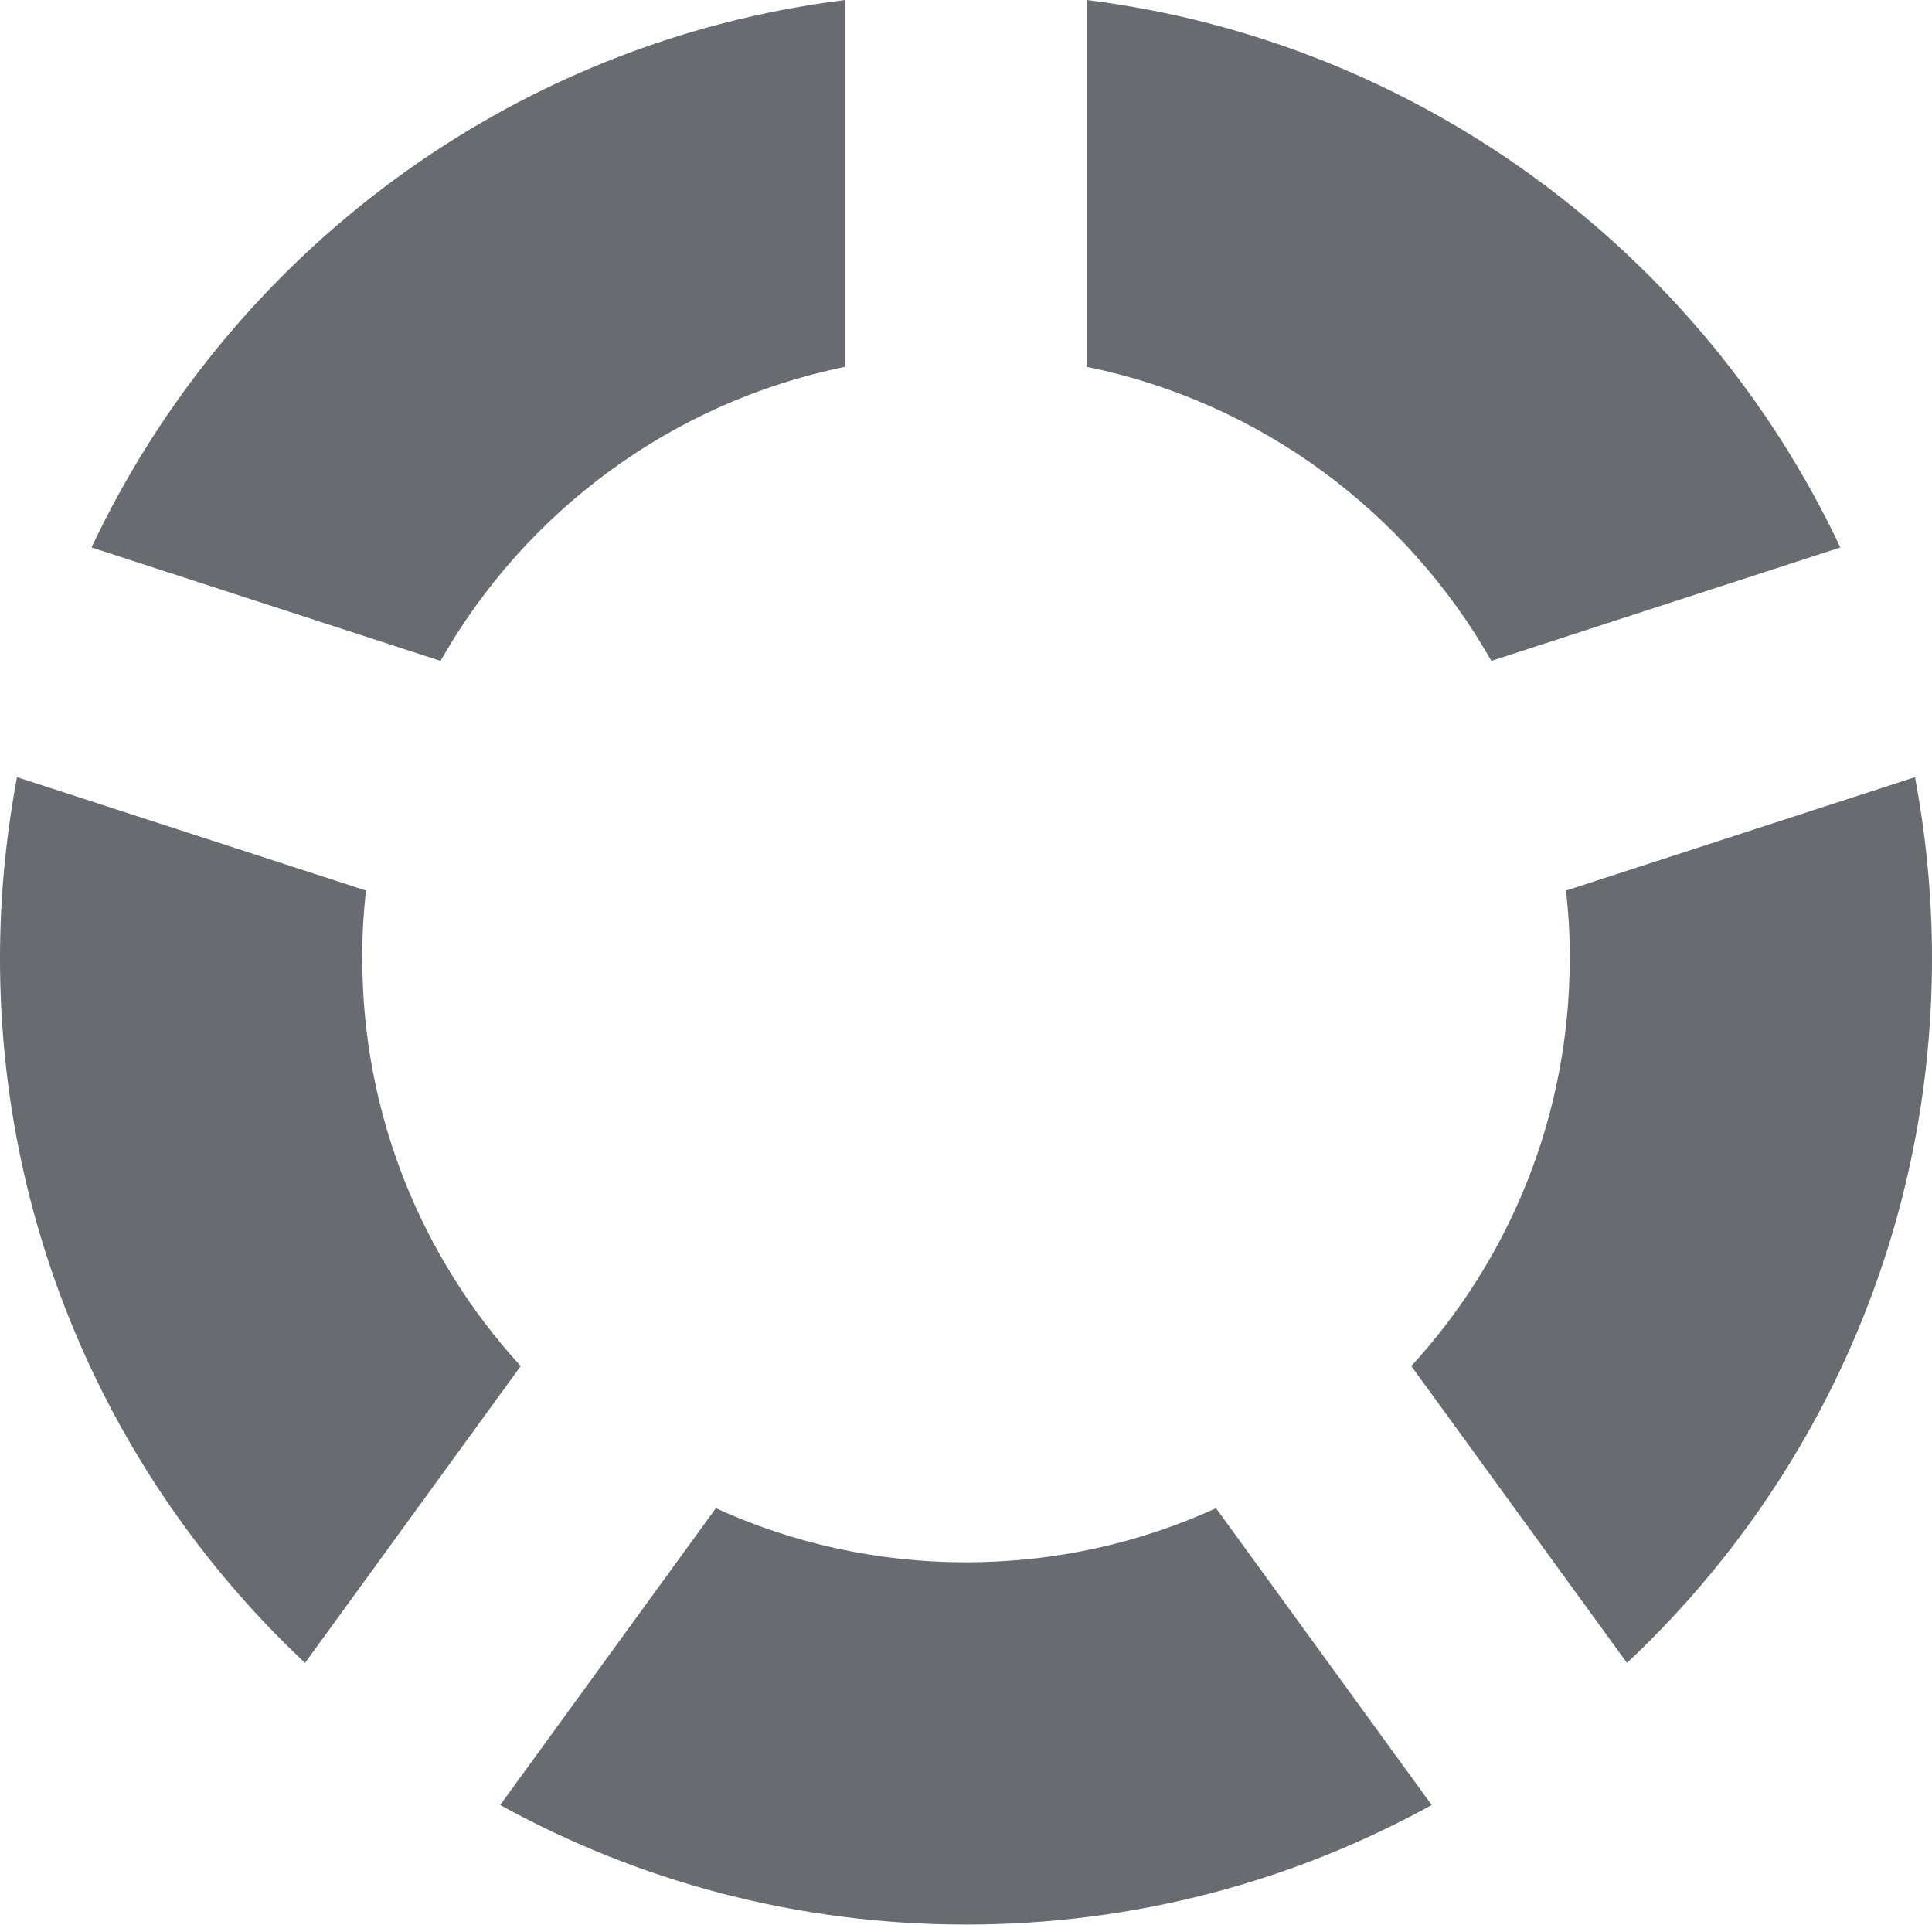
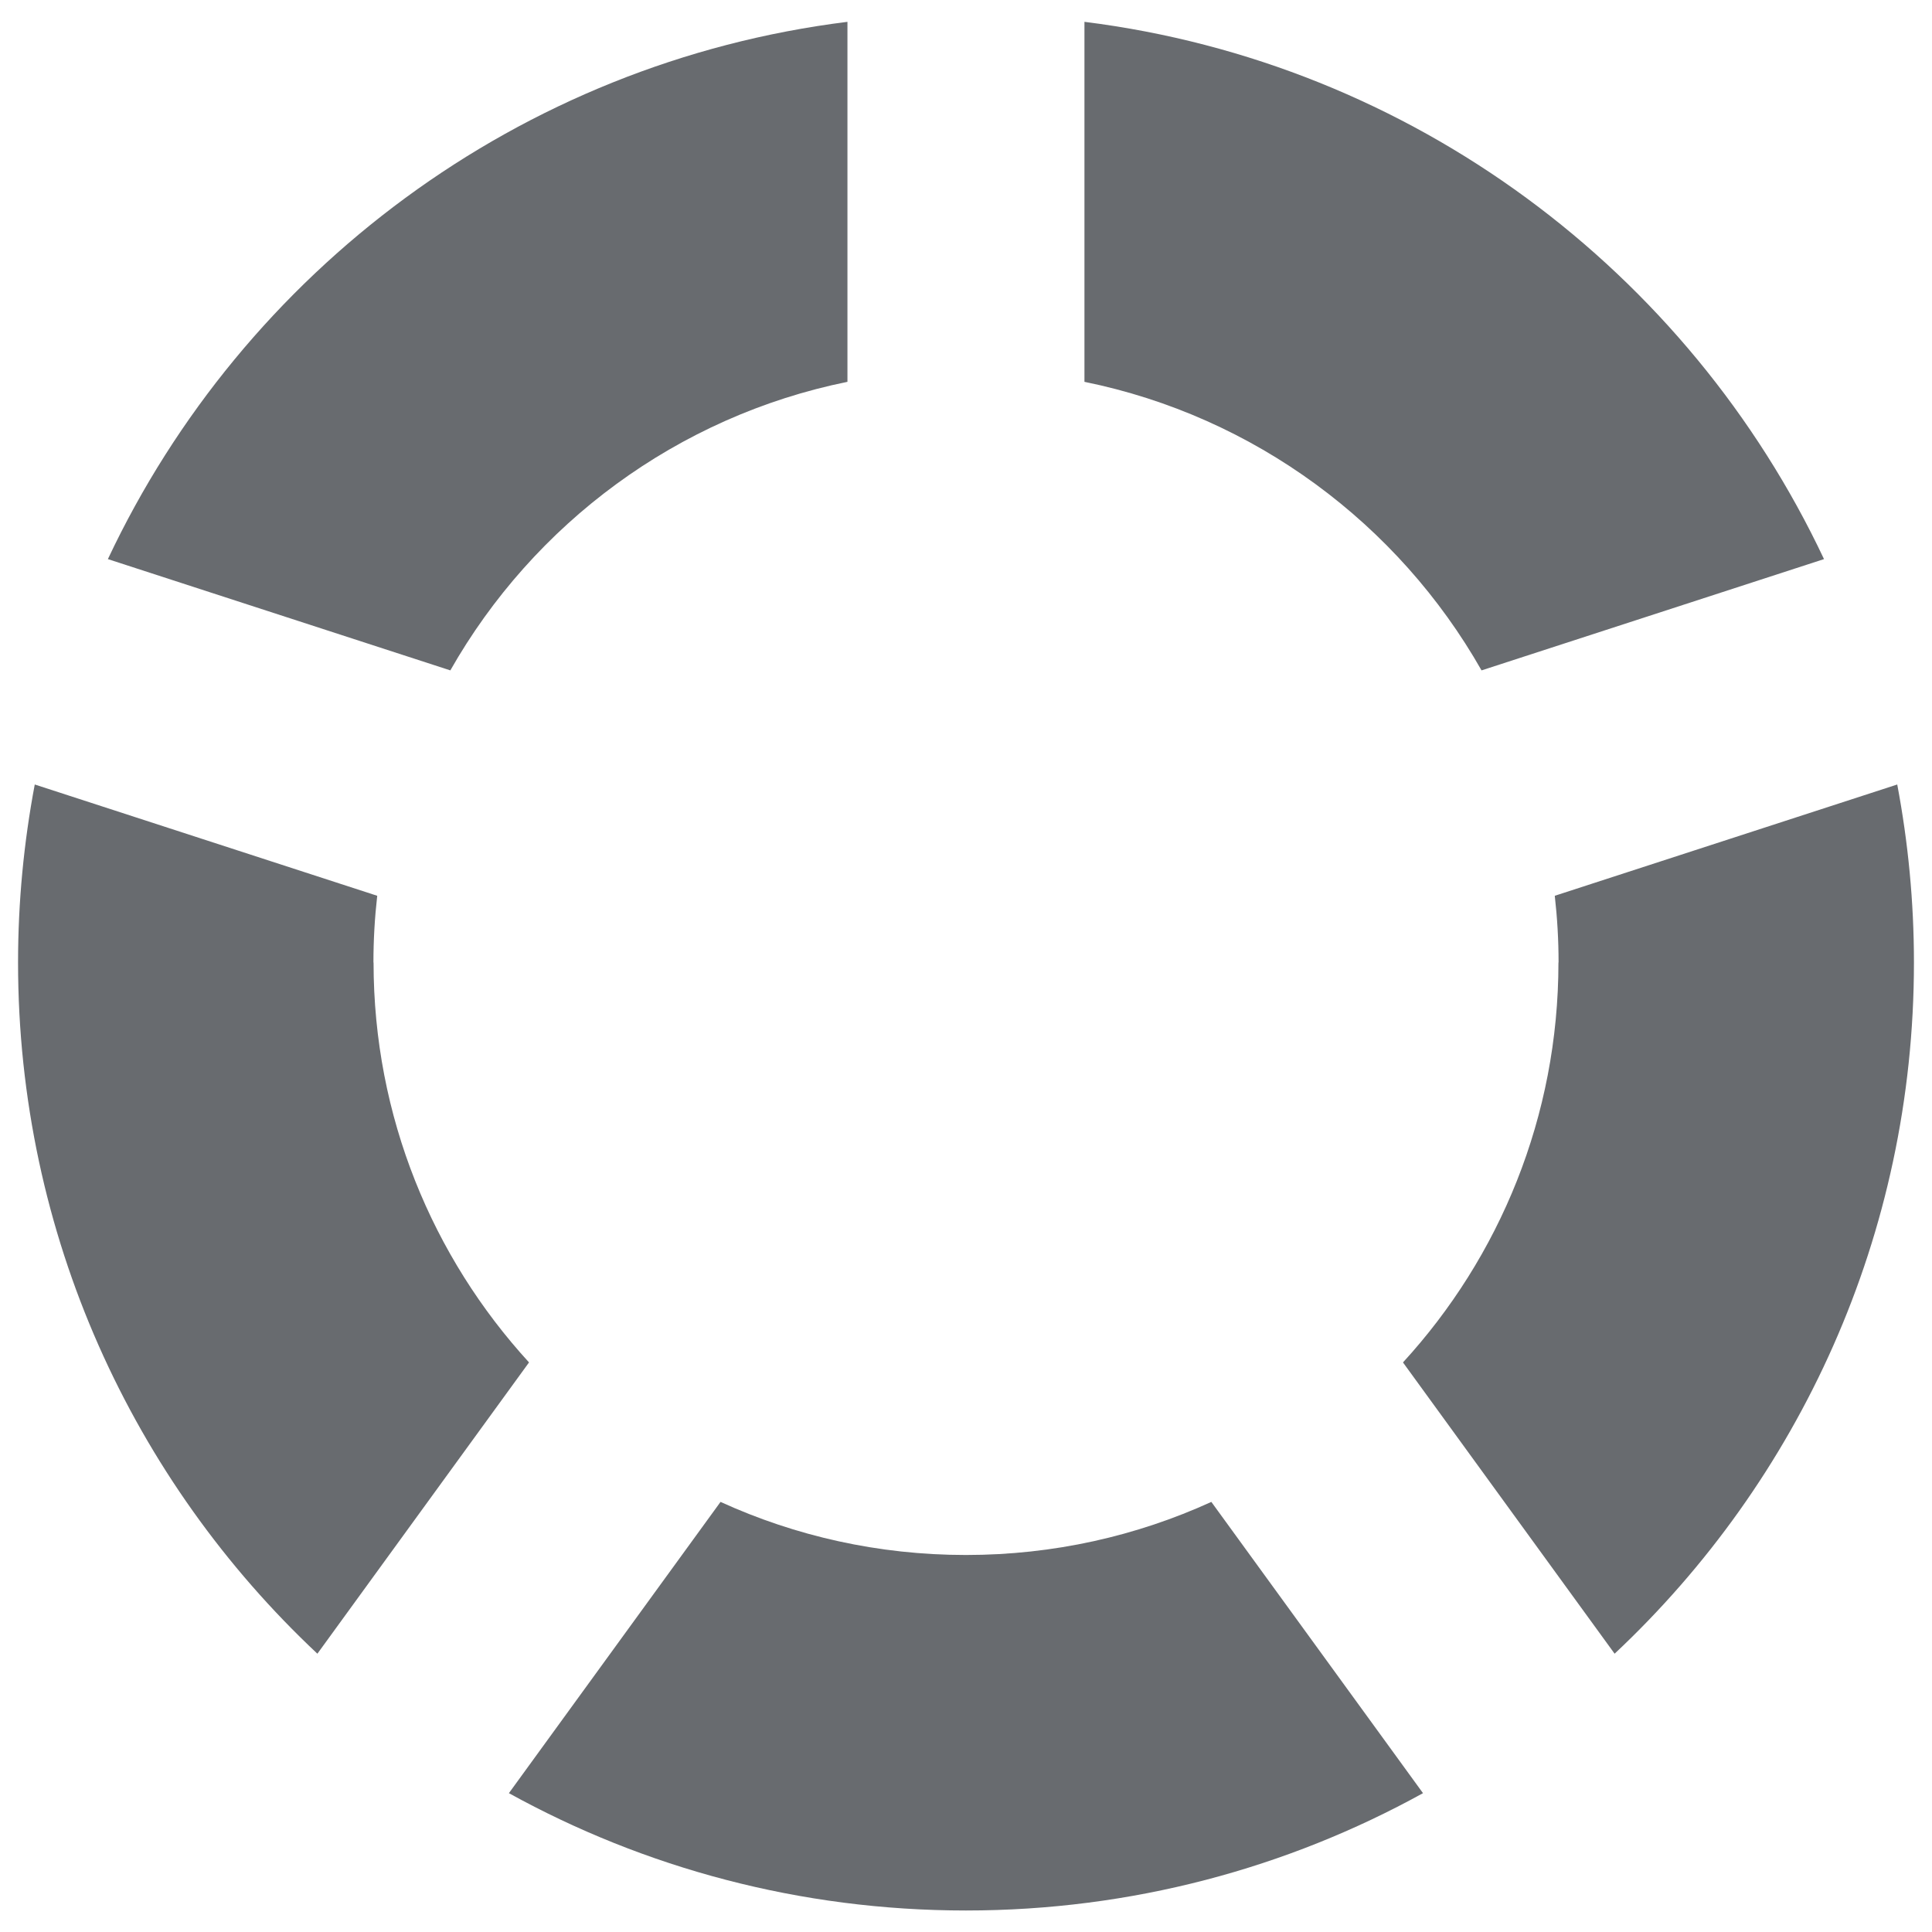
- <svg xmlns="http://www.w3.org/2000/svg" fill="none" viewBox="23 23.21 105 104.6">
+ <svg xmlns="http://www.w3.org/2000/svg" fill="none" viewBox="22 22 107 107">
  <path class="svg-color-primary" d="M42.682 75.305C42.682 74.058 42.754 72.825 42.892 71.611L23.925 65.448C23.322 68.644 23 71.939 23 75.305C23 90.4 29.373 104.012 39.578 113.587L51.299 97.455C45.957 91.621 42.689 83.844 42.689 75.305H42.682ZM108.311 75.305C108.311 83.844 105.049 91.621 99.701 97.455L111.422 113.587C121.627 104.012 128 90.4 128 75.305C128 71.939 127.678 68.644 127.075 65.448L108.108 71.611C108.246 72.825 108.318 74.058 108.318 75.305H108.311ZM82.06 43.147C91.484 45.063 99.445 51.016 104.052 59.128L123.019 52.965C115.511 37.031 100.226 25.48 82.06 23.209V43.147ZM46.941 59.128C51.549 51.016 59.503 45.063 68.934 43.147V23.209C50.761 25.473 35.483 37.024 27.975 52.965L46.941 59.128ZM89.088 105.18C84.947 107.07 80.347 108.12 75.497 108.12C70.647 108.12 66.046 107.07 61.905 105.18L50.184 121.311C57.691 125.453 66.315 127.809 75.497 127.809C84.678 127.809 93.302 125.453 100.81 121.311L89.088 105.18Z" fill="#686B6F" />
</svg>
